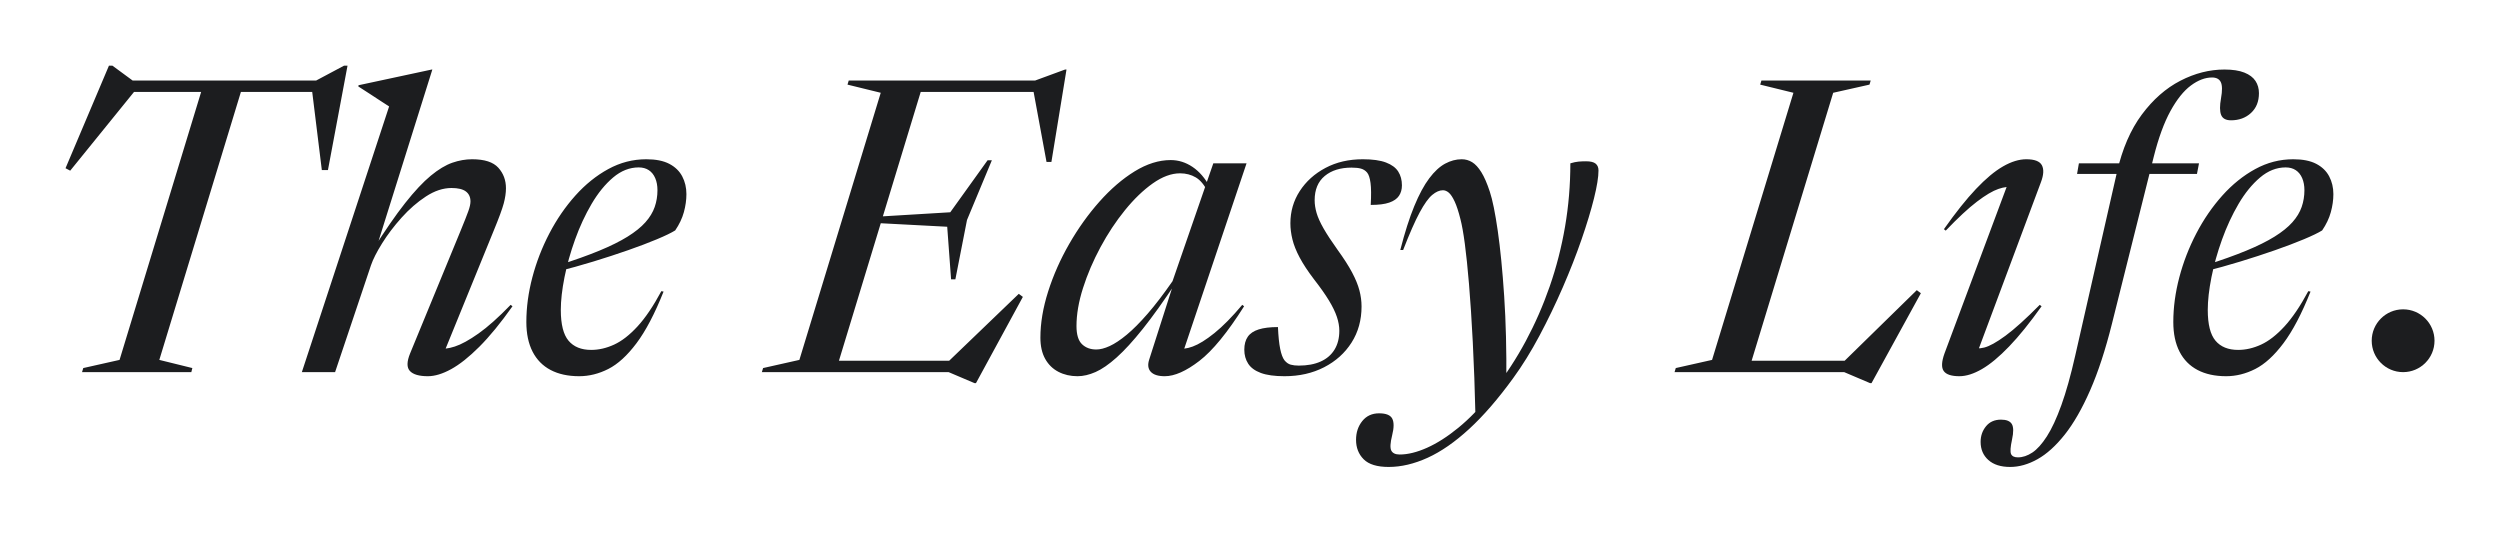
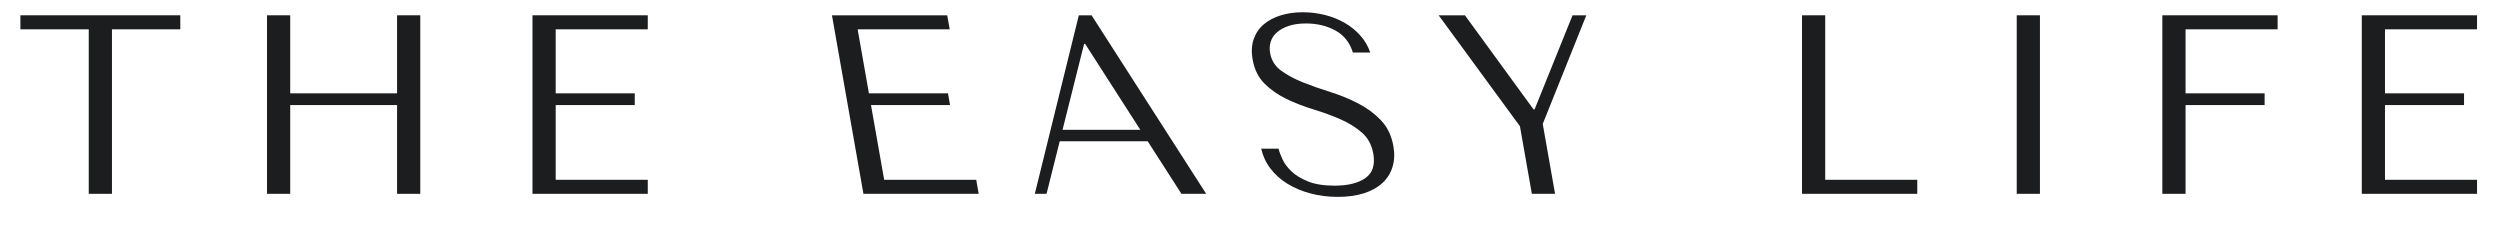
- <svg xmlns="http://www.w3.org/2000/svg" width="915" height="195" viewBox="0 0 915 195">
+ <svg xmlns="http://www.w3.org/2000/svg" width="9803" height="960" viewBox="-60 -760 9803 960">
  <g fill="#1c1d1f">
-     <g transform="translate(9.8 136.2) scale(0.07463)">
-       <path d="M1484 -1374H410L538 -1389L213 -988L190 -1000L403 -1503H420L541 -1414L452 -1430H1479L1389 -1414L1556 -1503H1573L1477 -991H1447L1398 -1389ZM863 -1400H1058L650 -60L812 -20L807 0H271L277 -20L455 -60ZM1688 -524 1512 0H1349L1777 -1303Q1759 -1315 1734.5 -1330.5Q1710 -1346 1682.5 -1364.5Q1655 -1383 1626 -1401L1627 -1407L1986 -1484H1989L1711 -598H1696Q1786 -741 1855.5 -829Q1925 -917 1981.5 -963.5Q2038 -1010 2087 -1027Q2136 -1044 2184 -1044Q2275 -1044 2312.5 -1002.5Q2350 -961 2350 -902Q2350 -868 2339 -827Q2328 -786 2290 -694L2043 -88L2021 -117Q2051 -110 2099 -125.5Q2147 -141 2215.5 -189.5Q2284 -238 2373 -330L2382 -323Q2295 -200 2219.5 -124.5Q2144 -49 2081 -14.5Q2018 20 1967 20Q1903 20 1879 -5.5Q1855 -31 1880 -92L2127 -692Q2155 -760 2165.5 -789.5Q2176 -819 2176 -837Q2176 -869 2153.5 -886Q2131 -903 2083 -903Q2021 -903 1957.5 -861.5Q1894 -820 1838 -757.5Q1782 -695 1742.5 -631.5Q1703 -568 1688 -524ZM3001 -1004Q2934 -1004 2875.5 -954.5Q2817 -905 2770 -825Q2723 -745 2689 -650.5Q2655 -556 2637 -465Q2619 -374 2619 -305Q2619 -199 2657 -154Q2695 -109 2768 -109Q2824 -109 2880.5 -135Q2937 -161 2995 -224Q3053 -287 3112 -397L3123 -395Q3058 -232 2990 -141.5Q2922 -51 2852 -15.5Q2782 20 2709 20Q2627 20 2569 -10.5Q2511 -41 2480.5 -100.5Q2450 -160 2450 -246Q2450 -353 2479.5 -465Q2509 -577 2563 -680.5Q2617 -784 2690.5 -866Q2764 -948 2852 -996Q2940 -1044 3038 -1044Q3108 -1044 3151 -1021.5Q3194 -999 3214.5 -960Q3235 -921 3235 -873Q3235 -830 3222.5 -784.5Q3210 -739 3180 -695Q3151 -677 3090 -651.5Q3029 -626 2949 -598Q2869 -570 2779 -542.5Q2689 -515 2601 -493L2607 -524Q2724 -561 2807.5 -595.5Q2891 -630 2946.5 -664.5Q3002 -699 3034 -735Q3066 -771 3079.5 -810Q3093 -849 3093 -892Q3093 -926 3082 -951.5Q3071 -977 3050.5 -990.5Q3030 -1004 3001 -1004ZM4188 -1370 4025 -1410 4031 -1430H4401L3966 0H3605L3611 -20L3789 -60ZM4934 -1394 5059 -1374H4247L4265 -1430H4945L5092 -1484H5099L5025 -1031H5001ZM4648 54 4521 0H3828L3846 -56H4686L4505 -38L4865 -384L4885 -369L4655 54ZM4554 -455H4533L4514 -713L4058 -737L4065 -756L4529 -784L4712 -1039H4733L4611 -746ZM5505 -63 5626 -441H5637Q5545 -302 5473.5 -212.5Q5402 -123 5345 -72Q5288 -21 5241.5 -0.5Q5195 20 5153 20Q5101 20 5059.5 -1.5Q5018 -23 4994.5 -65Q4971 -107 4971 -169Q4971 -276 5009 -395.5Q5047 -515 5112.5 -629Q5178 -743 5260.5 -836Q5343 -929 5433 -984.5Q5523 -1040 5610 -1040Q5667 -1040 5717 -1006.5Q5767 -973 5802 -908L5793 -882Q5767 -935 5733 -955Q5699 -975 5656 -975Q5592 -975 5522 -925.5Q5452 -876 5385.5 -794Q5319 -712 5265.5 -612.5Q5212 -513 5180 -412.5Q5148 -312 5148 -226Q5148 -163 5175 -137Q5202 -111 5245 -111Q5274 -111 5311 -128Q5348 -145 5394.5 -183.5Q5441 -222 5497 -286.5Q5553 -351 5619 -446L5784 -923L5819 -1024H5982L5667 -87L5646 -118Q5673 -109 5718 -125.5Q5763 -142 5824.5 -191.5Q5886 -241 5961 -330L5970 -323Q5848 -130 5750.5 -55Q5653 20 5581 20Q5532 20 5512 -2Q5492 -24 5505 -63ZM6136 -221Q6139 -153 6147 -114Q6155 -75 6168 -58Q6182 -41 6199 -36.5Q6216 -32 6238 -32Q6301 -32 6345.5 -52Q6390 -72 6413.5 -110.5Q6437 -149 6437 -203Q6437 -235 6425 -271Q6413 -307 6386 -351.5Q6359 -396 6313 -455Q6268 -514 6242.5 -562Q6217 -610 6207 -651Q6197 -692 6197 -730Q6197 -817 6243 -888Q6289 -959 6369 -1001.5Q6449 -1044 6552 -1044Q6624 -1044 6666 -1028Q6708 -1012 6726 -983.5Q6744 -955 6744 -916Q6744 -886 6729.5 -864.5Q6715 -843 6682 -831.5Q6649 -820 6591 -820Q6595 -891 6590 -928Q6585 -965 6573 -979Q6561 -993 6543.5 -998Q6526 -1003 6497 -1003Q6415 -1003 6365.5 -962Q6316 -921 6316 -843Q6316 -813 6325.5 -780.5Q6335 -748 6359.5 -705Q6384 -662 6429 -599Q6474 -537 6499.5 -489Q6525 -441 6535.5 -401Q6546 -361 6546 -322Q6546 -222 6497 -145Q6448 -68 6362.5 -24Q6277 20 6168 20Q6095 20 6052 4Q6009 -12 5990 -41.5Q5971 -71 5971 -110Q5971 -149 5988 -173.5Q6005 -198 6041.5 -209.5Q6078 -221 6136 -221ZM6750 -599H6736Q6769 -728 6804.5 -814Q6840 -900 6878 -950.5Q6916 -1001 6956 -1022.5Q6996 -1044 7037 -1044Q7065 -1044 7088.5 -1029.5Q7112 -1015 7133.5 -980.5Q7155 -946 7175 -885Q7195 -825 7214 -693Q7233 -561 7245.5 -372.5Q7258 -184 7256 49L7105 228Q7100 16 7091.5 -148Q7083 -312 7073 -431.5Q7063 -551 7052.5 -629.5Q7042 -708 7031 -750Q7017 -806 7002.5 -837Q6988 -868 6974 -880Q6960 -892 6945 -892Q6920 -892 6892.5 -869Q6865 -846 6831 -783Q6797 -720 6750 -599ZM7175 114 7197 85Q7283 -25 7351.5 -152.5Q7420 -280 7469 -421Q7518 -562 7544 -713.5Q7570 -865 7570 -1024Q7593 -1031 7610.5 -1032.5Q7628 -1034 7647 -1034Q7680 -1034 7694 -1022.5Q7708 -1011 7708 -989Q7708 -941 7686 -852.5Q7664 -764 7625 -651Q7586 -538 7533 -416Q7480 -294 7418.5 -178.5Q7357 -63 7290 29Q7179 182 7074 278.5Q6969 375 6870 420Q6771 465 6679 465Q6594 465 6556.5 427.5Q6519 390 6519 332Q6519 278 6549.5 240Q6580 202 6632 202Q6683 202 6696.5 228Q6710 254 6696 310Q6682 366 6692 385Q6702 404 6733 404Q6793 404 6867 371Q6941 338 7020.5 273Q7100 208 7175 114ZM8859 -1370 8442 0H8081L8087 -20L8265 -60L8664 -1370L8501 -1410L8507 -1430H9043L9037 -1410ZM8897 -38 9269 -402 9289 -387 9047 54H9040L8913 0H8310L8328 -56H8958ZM9405 -92 9720 -936 9739 -906Q9712 -913 9669.5 -898.5Q9627 -884 9564 -836Q9501 -788 9411 -694L9402 -701Q9488 -823 9559.5 -898.5Q9631 -974 9692 -1009Q9753 -1044 9806 -1044Q9867 -1044 9882.5 -1014.5Q9898 -985 9878 -932L9563 -88L9539 -124Q9561 -111 9599.5 -120.5Q9638 -130 9704 -178.5Q9770 -227 9872 -330L9881 -323Q9795 -202 9722 -126Q9649 -50 9588.5 -15Q9528 20 9478 20Q9419 20 9401 -5.5Q9383 -31 9405 -92ZM10055 -972 10064 -1024H10653L10643 -972ZM10226 -237Q10178 -45 10119 89.5Q10060 224 9994.5 306.5Q9929 389 9861 427Q9793 465 9727 465Q9658 465 9620 431Q9582 397 9582 342Q9582 298 9608.5 265.5Q9635 233 9682 233Q9722 233 9735 254.5Q9748 276 9736 331Q9724 386 9731.5 402Q9739 418 9765 418Q9800 418 9835.5 394.5Q9871 371 9907 315Q9943 259 9978 162Q10013 65 10046 -81L10251 -982Q10290 -1152 10372.5 -1263Q10455 -1374 10561.5 -1429Q10668 -1484 10778 -1484Q10838 -1484 10875.5 -1469Q10913 -1454 10930 -1428Q10947 -1402 10947 -1368Q10947 -1307 10908 -1271Q10869 -1235 10810 -1235Q10772 -1235 10761.5 -1261.5Q10751 -1288 10761 -1343Q10771 -1399 10760 -1422Q10749 -1445 10717 -1445Q10666 -1445 10613 -1405.5Q10560 -1366 10513 -1280.5Q10466 -1195 10431 -1056ZM11078 -1004Q11011 -1004 10952.5 -954.5Q10894 -905 10847 -825Q10800 -745 10766 -650.5Q10732 -556 10714 -465Q10696 -374 10696 -305Q10696 -199 10734 -154Q10772 -109 10845 -109Q10901 -109 10957.5 -135Q11014 -161 11072 -224Q11130 -287 11189 -397L11200 -395Q11135 -232 11067 -141.5Q10999 -51 10929 -15.5Q10859 20 10786 20Q10704 20 10646 -10.5Q10588 -41 10557.5 -100.5Q10527 -160 10527 -246Q10527 -353 10556.5 -465Q10586 -577 10640 -680.5Q10694 -784 10767.5 -866Q10841 -948 10929 -996Q11017 -1044 11115 -1044Q11185 -1044 11228 -1021.5Q11271 -999 11291.5 -960Q11312 -921 11312 -873Q11312 -830 11299.5 -784.5Q11287 -739 11257 -695Q11228 -677 11167 -651.5Q11106 -626 11026 -598Q10946 -570 10856 -542.5Q10766 -515 10678 -493L10684 -524Q10801 -561 10884.5 -595.5Q10968 -630 11023.5 -664.5Q11079 -699 11111 -735Q11143 -771 11156.5 -810Q11170 -849 11170 -892Q11170 -926 11159 -951.5Q11148 -977 11127.5 -990.5Q11107 -1004 11078 -1004Z" />
-       <circle cx="11654" cy="-154" r="154" />
+     <g transform="translate(0.0 0)">
+       <path transform="translate(0.0 0)" d="M379 0V-645H647V-700H20V-645H288V0Z" />
+       <path transform="translate(867.0 0)" d="M211 -348H630V0H721V-700H630V-394H211V-700H120V0H211Z" />
+       <path transform="translate(1908.0 0)" d="M120 -700V0H572V-55H211V-348H521V-394H211V-645H572V-700Z" />
+     </g>
+     <g transform="translate(3205.7 0) skewX(10)">
+       <path transform="translate(0.0 0)" d="M120 -700V0H572V-55H211V-348H521V-394H211V-645H572V-700Z" />
+       <path transform="translate(762.0 0)" d="M509 -206 605 0H702L376 -700H326L30 0H76L164 -206ZM488 -251H183L327 -588H331Z" />
+       <path transform="translate(1674.0 0)" d="M37 -177Q39 -134 59.5 -99Q80 -64 115.5 -39.5Q151 -15 199 -1.5Q247 12 304 12Q362 12 408.5 -2Q455 -16 488 -42Q521 -68 539 -105Q557 -142 557 -187Q557 -249 526 -288.5Q495 -328 448.5 -354.5Q402 -381 347.5 -399Q293 -417 246.5 -437Q200 -457 169 -483Q138 -509 138 -552Q138 -576 148.5 -597Q159 -618 179.5 -633.5Q200 -649 230 -658.5Q260 -668 299 -668Q364 -668 409.5 -640.5Q455 -613 463 -554H531Q525 -591 504 -620.5Q483 -650 451 -670.5Q419 -691 378.5 -701.5Q338 -712 294 -712Q248 -712 206.5 -700Q165 -688 133.5 -665Q102 -642 83.5 -607Q65 -572 65 -527Q65 -468 95 -432Q125 -396 170.5 -372Q216 -348 269 -331Q322 -314 367.5 -292.5Q413 -271 443 -240Q473 -209 473 -157Q473 -92 425.5 -62Q378 -32 299 -32Q236 -32 198 -48.5Q160 -65 140 -88Q120 -111 113 -135.5Q106 -160 105 -177Z" />
+       <path transform="translate(2469.0 0)" d="M30 -700 272 -265V0H363V-274L609 -700H555L341 -331H337L133 -700Z" />
+     </g>
+     <g transform="translate(6886.0 0)">
+       <path transform="translate(0.0 0)" d="M120 0V-700H211V-55H572V0Z" />
+       <path transform="translate(802.0 0)" d="M160 -700V0H251V-700Z" />
+       <path transform="translate(1413.0 0)" d="M120 -700V0H211V-348H521V-394H211V-645H572V-700Z" />
+       <path transform="translate(2195.0 0)" d="M120 -700V0H572V-55H211V-348H521V-394H211V-645H572V-700Z" />
    </g>
  </g>
</svg>
